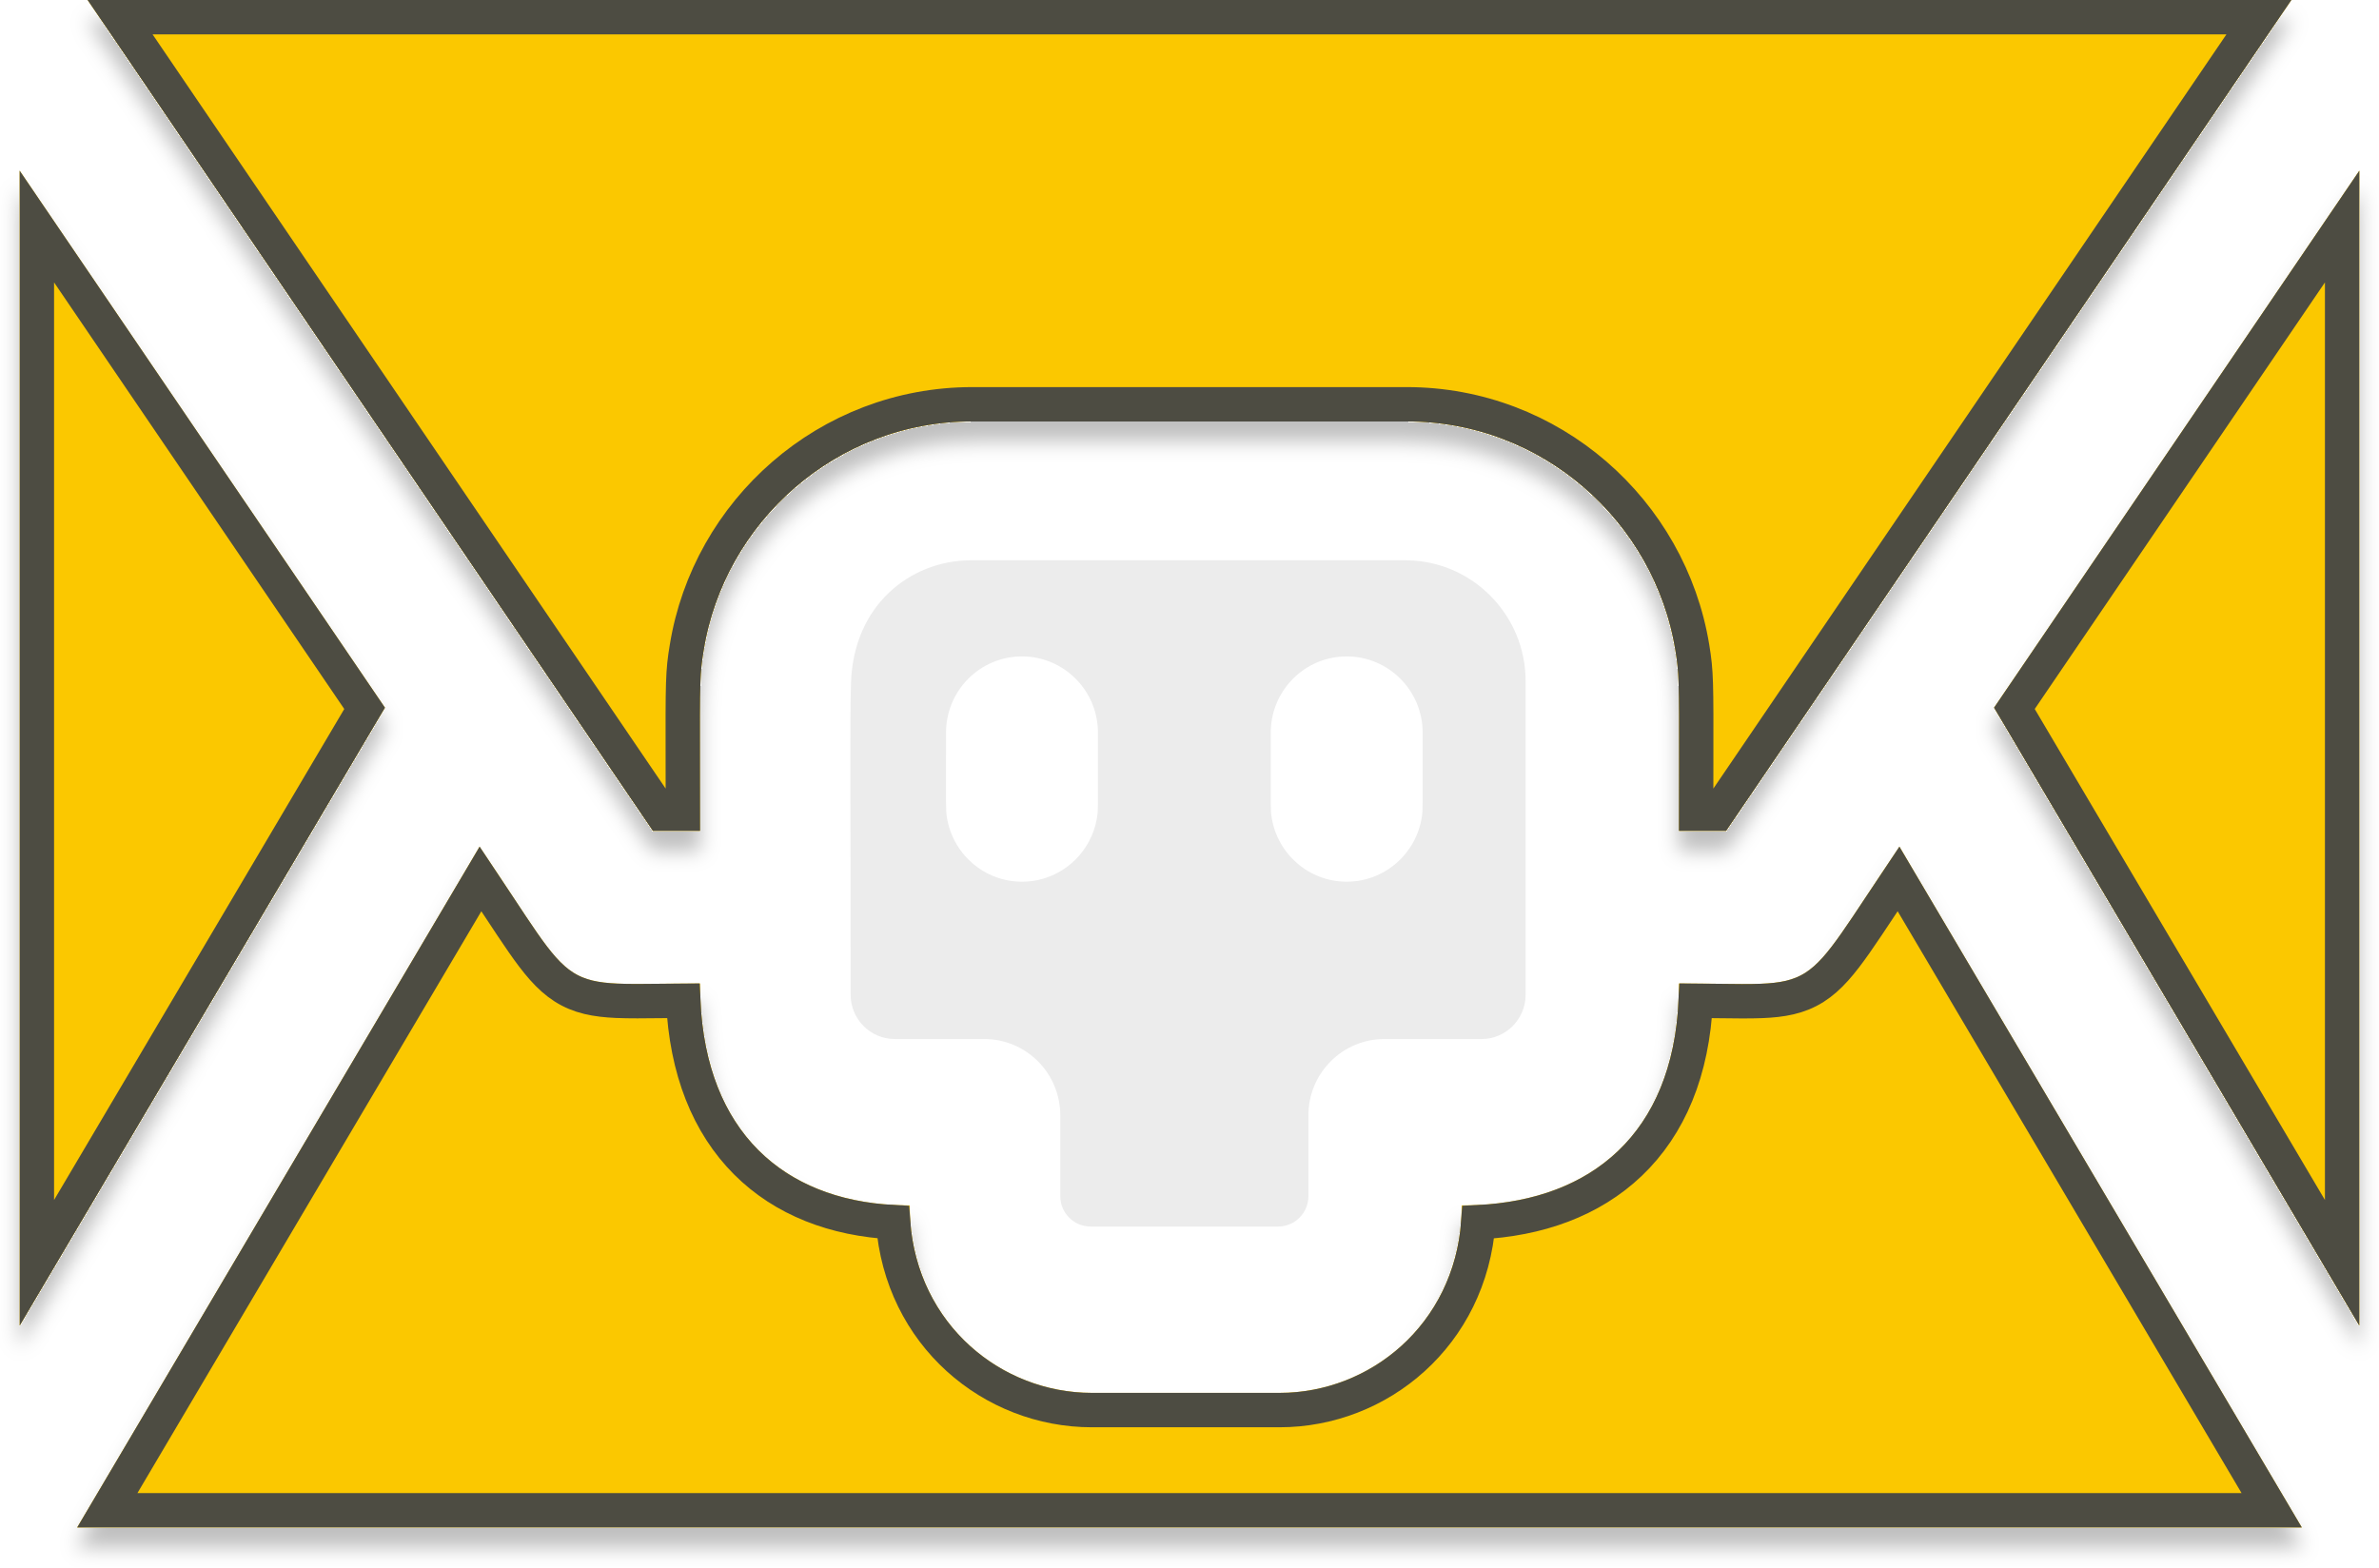
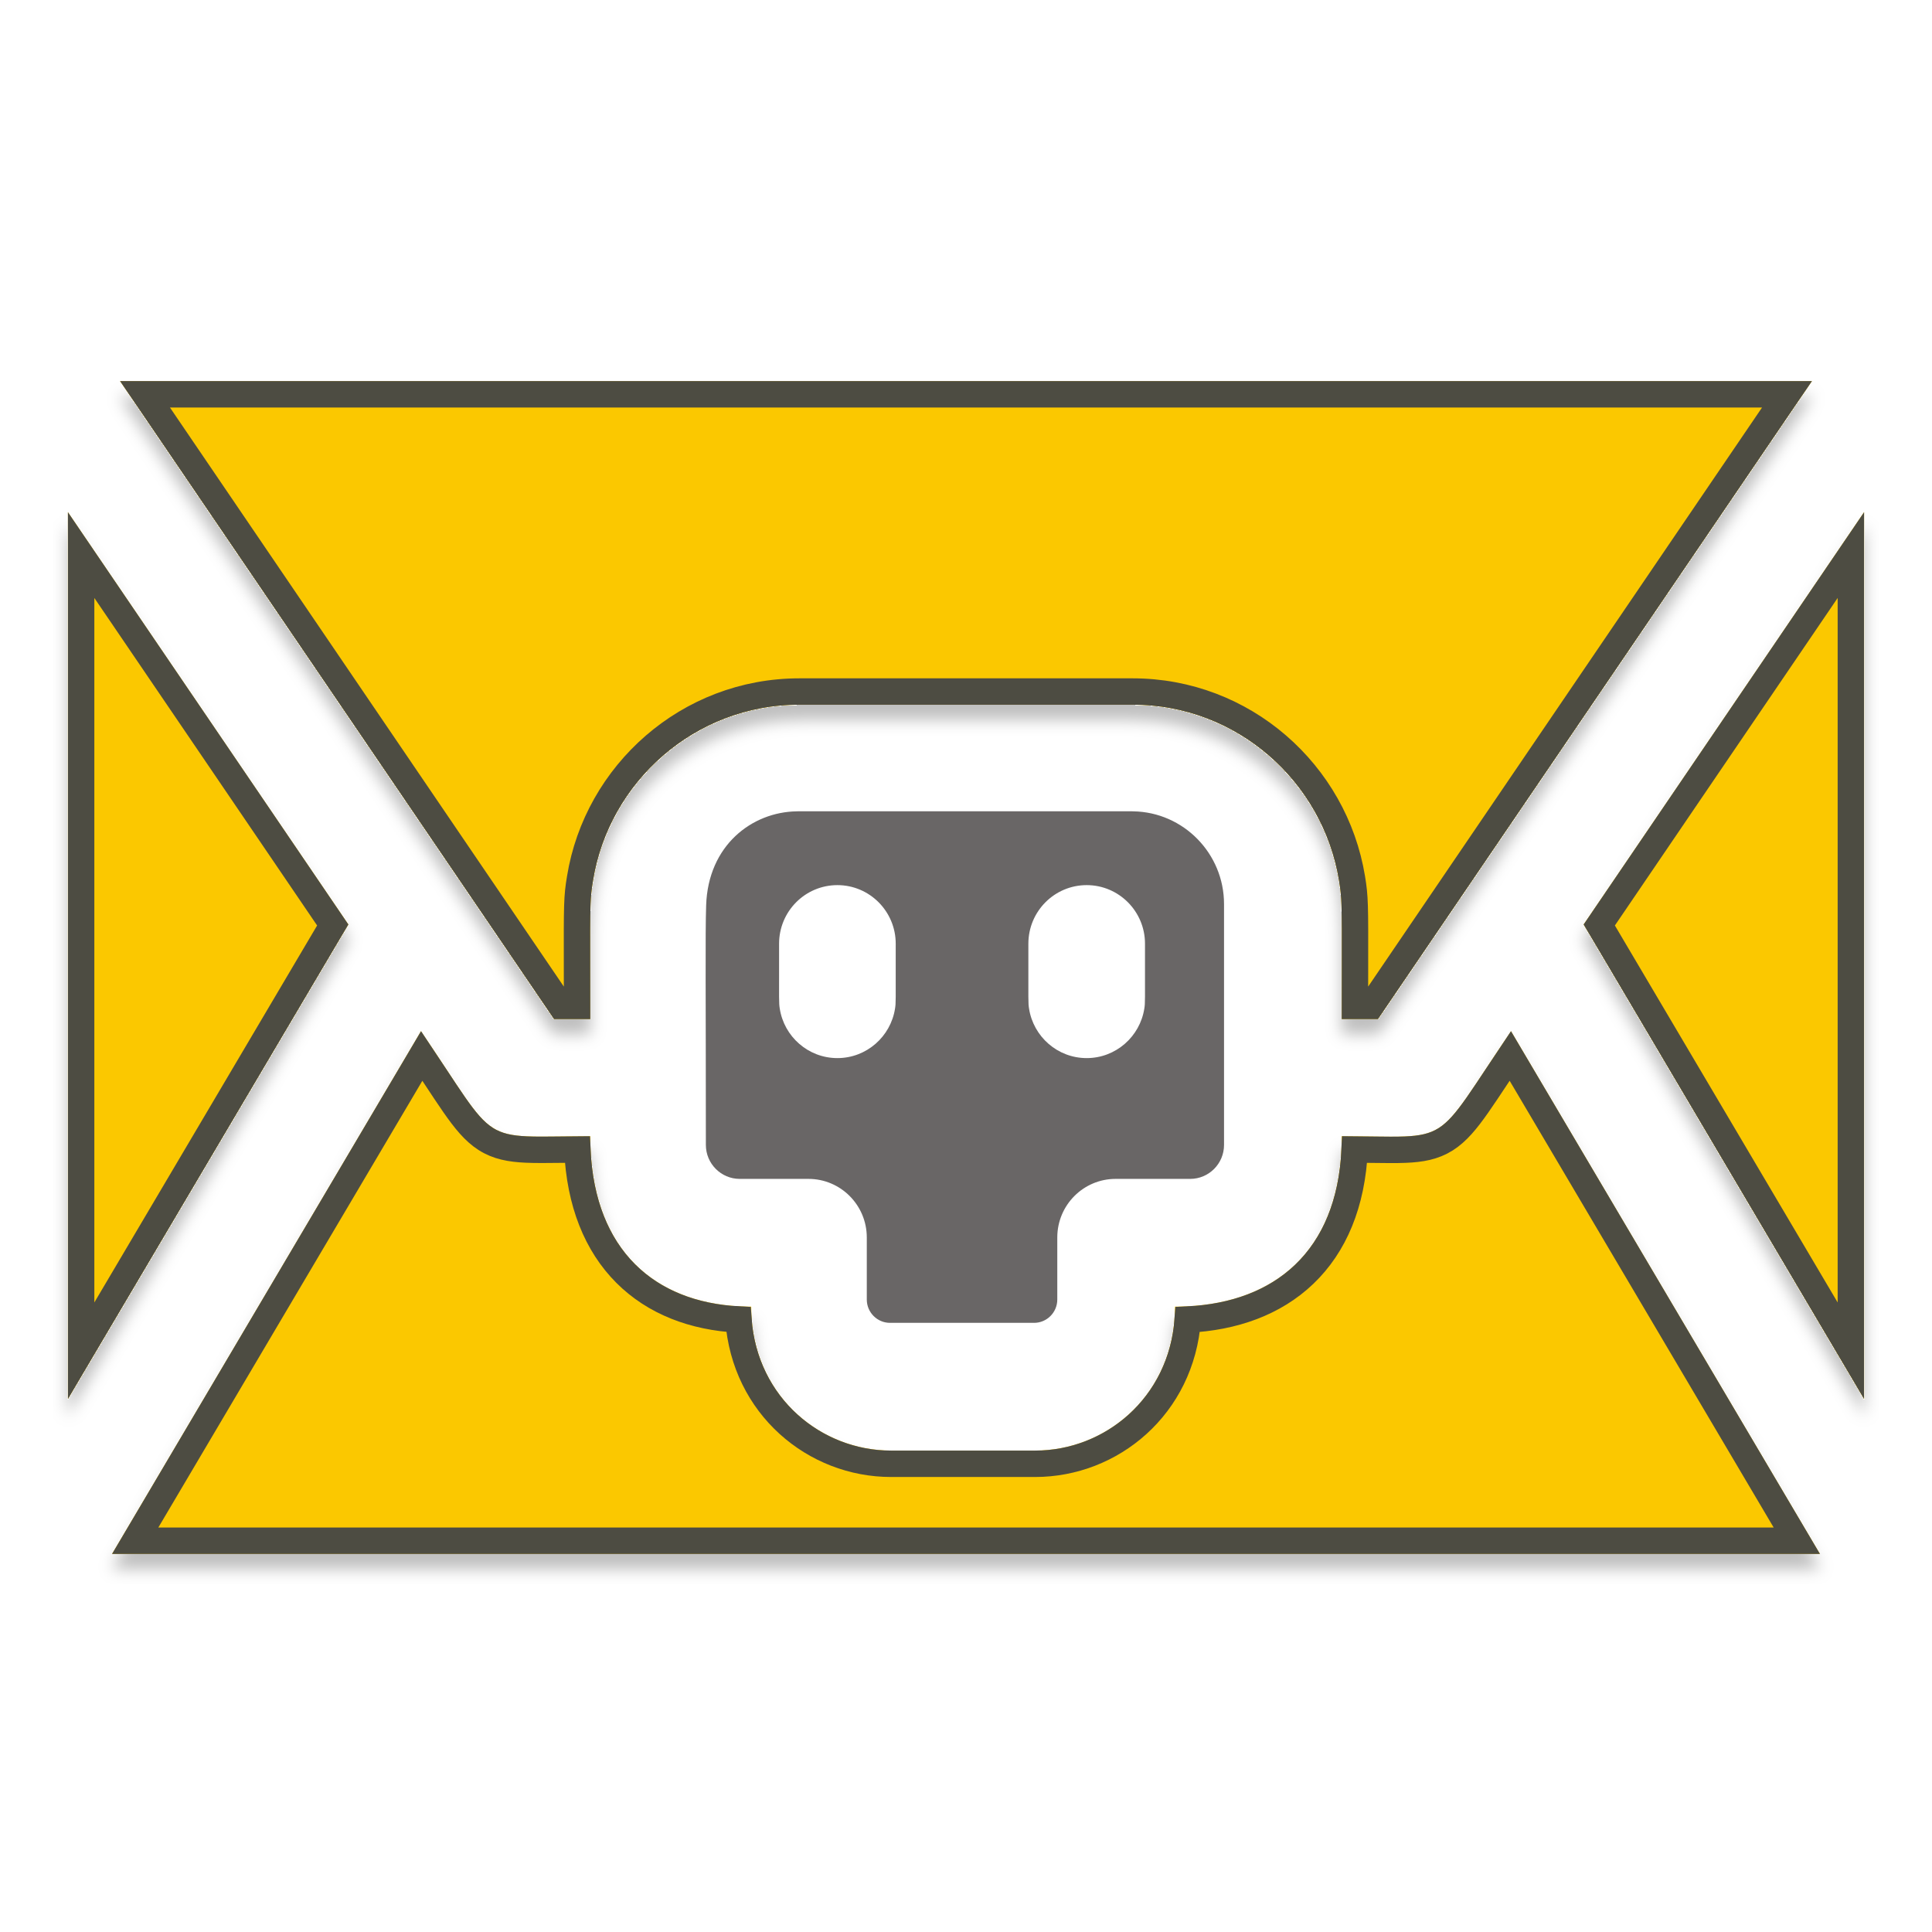
- <svg xmlns="http://www.w3.org/2000/svg" width="484" height="319" viewBox="0 0 484 319" fill="none">
-   <g filter="url(#filter0_d_1_3)">
-     <path d="M78.327 144C43.094 92.196 60.161 117.29 4 34.727V269.774C61.157 173.063 42.296 204.977 78.327 144ZM405.674 144C441.629 204.848 422.917 173.188 480 269.774C480 177.982 480 126.519 480 34.727C423.88 117.231 440.82 92.325 405.674 144ZM386.44 172.282C365.121 203.618 371.573 200.114 341.57 200.114C341.57 230.75 323.312 245.27 297.379 245.27C297.379 268.118 279.686 283.418 260.32 283.418H222.136C202.774 283.418 185.076 268.133 185.076 245.27C159.852 245.27 142.43 230.332 142.43 200.114C112.162 200.114 118.72 203.384 97.564 172.282C47.399 257.149 66.152 225.422 15.692 310.809H468.308C417.836 225.399 436.608 257.164 386.44 172.282ZM132.819 169.075H142.43C142.43 139.059 142.213 138.063 143.174 132.34C147.39 106.243 170.124 85.766 197.822 85.766H286.182C313.735 85.766 336.544 106.056 340.838 132.34C341.784 138.094 341.57 139.02 341.57 169.075H351.181C351.266 168.954 466.103 0.121 466.184 0H17.816L132.819 169.075Z" fill="#FBC800" />
-     <path d="M7.5 256.973V46.095C34.943 86.439 42.248 97.177 49.552 107.915C54.991 115.912 60.429 123.909 74.183 144.132C59.928 168.257 54.61 177.259 49.291 186.26C42.255 198.166 35.219 210.072 7.5 256.973ZM434.407 107.978C441.73 97.211 449.054 86.445 476.5 46.096V46.343V46.861V47.378V47.894V48.409V48.924V49.438V49.951V50.463V50.974V51.485V51.995V52.504V53.012V53.519V54.026V54.532V55.036V55.541V56.044V56.547V57.049V57.55V58.05V58.55V59.048V59.547V60.044V60.54V61.036V61.531V62.026V62.519V63.012V63.504V63.996V64.487V64.977V65.466V65.954V66.442V66.93V67.416V67.902V68.387V68.871V69.355V69.838V70.321V70.802V71.283V71.764V72.243V72.723V73.201V73.679V74.156V74.632V75.108V75.584V76.058V76.532V77.005V77.478V77.95V78.422V78.893V79.363V79.832V80.302V80.77V81.238V81.705V82.172V82.638V83.104V83.569V84.033V84.497V84.96V85.423V85.885V86.347V86.808V87.268V87.728V88.188V88.647V89.105V89.563V90.02V90.477V90.933V91.389V91.844V92.299V92.754V93.207V93.661V94.113V94.566V95.017V95.469V95.92V96.37V96.82V97.269V97.719V98.167V98.615V99.063V99.51V99.957V100.403V100.849V101.294V101.739V102.184V102.628V103.072V103.515V103.958V104.401V104.843V105.284V105.726V106.167V106.607V107.047V107.487V107.926V108.365V108.804V109.242V109.68V110.118V110.555V110.992V111.428V111.864V112.3V112.736V113.171V113.606V114.04V114.474V114.908V115.341V115.775V116.208V116.64V117.072V117.504V117.936V118.367V118.798V119.229V119.66V120.09V120.52V120.95V121.379V121.808V122.237V122.666V123.094V123.522V123.95V124.378V124.805V125.233V125.66V126.086V126.513V126.939V127.365V127.791V128.217V128.642V129.067V129.492V129.917V130.342V130.766V131.191V131.615V132.039V132.463V132.886V133.31V133.733V134.156V134.579V135.002V135.424V135.847V136.269V136.691V137.114V137.535V137.957V138.379V138.801V139.222V139.644V140.065V140.486V140.907V141.328V141.749V142.17V142.59V143.011V143.431V143.852V144.272V144.693V145.113V145.533V145.953V146.373V146.793V147.213V147.633V148.053V148.473V148.893V149.312V149.732V150.152V150.572V150.991V151.411V151.831V152.251V152.67V153.09V153.51V153.929V154.349V154.769V155.189V155.608V156.028V156.448V156.868V157.288V157.708V158.128V158.548V158.968V159.388V159.809V160.229V160.649V161.07V161.49V161.911V162.332V162.752V163.173V163.594V164.015V164.436V164.858V165.279V165.7V166.122V166.544V166.966V167.388V167.81V168.232V168.654V169.077V169.499V169.922V170.345V170.768V171.192V171.615V172.039V172.462V172.886V173.31V173.735V174.159V174.584V175.009V175.434V175.859V176.284V176.71V177.136V177.562V177.988V178.415V178.842V179.268V179.696V180.123V180.551V180.979V181.407V181.835V182.264V182.693V183.122V183.551V183.981V184.411V184.841V185.272V185.703V186.134V186.565V186.997V187.429V187.861V188.294V188.726V189.16V189.593V190.027V190.461V190.896V191.33V191.765V192.201V192.637V193.073V193.509V193.946V194.383V194.821V195.259V195.697V196.136V196.575V197.014V197.454V197.894V198.334V198.775V199.217V199.658V200.101V200.543V200.986V201.429V201.873V202.317V202.762V203.207V203.652V204.098V204.544V204.991V205.438V205.886V206.334V206.783V207.232V207.681V208.131V208.581V209.032V209.484V209.935V210.388V210.841V211.294V211.748V212.202V212.657V213.112V213.568V214.024V214.481V214.938V215.396V215.854V216.313V216.773V217.233V217.693V218.154V218.616V219.078V219.541V220.004V220.468V220.932V221.397V221.863V222.329V222.796V223.263V223.731V224.199V224.669V225.138V225.609V226.079V226.551V227.023V227.496V227.969V228.443V228.918V229.393V229.869V230.345V230.822V231.3V231.779V232.258V232.737V233.218V233.699V234.181V234.663V235.146V235.63V236.114V236.599V237.085V237.572V238.059V238.547V239.035V239.525V240.015V240.505V240.997V241.489V241.982V242.475V242.97V243.465V243.961V244.457V244.955V245.453V245.951V246.451V246.951V247.452V247.954V248.457V248.96V249.465V249.97V250.475V250.982V251.489V251.997V252.506V253.016V253.527V254.038V254.55V255.063V255.577V256.092V256.607V256.973C442.428 199.322 439.59 194.52 429.565 177.552C425.286 170.311 419.699 160.855 409.818 144.132C423.521 123.983 428.964 115.98 434.407 107.978ZM331.618 236.711C339.632 229.052 344.335 217.946 344.991 203.629C346.58 203.642 348.073 203.662 349.474 203.681C353.018 203.728 355.97 203.768 358.383 203.669C362.56 203.499 365.964 202.914 369.134 200.906C372.175 198.98 374.643 195.959 377.519 191.861C379 189.752 380.72 187.154 382.763 184.071C383.832 182.457 384.988 180.711 386.245 178.832C409.061 217.435 416.628 230.237 424.194 243.039C431.764 255.847 439.333 268.656 462.174 307.309H21.826C44.66 268.669 52.231 255.856 59.804 243.043C67.373 230.237 74.943 217.43 97.757 178.834C99.101 180.847 100.332 182.712 101.462 184.424C103.367 187.312 104.985 189.763 106.371 191.753C109.215 195.836 111.661 198.865 114.691 200.808C117.851 202.834 121.261 203.446 125.467 203.636C127.995 203.75 131.094 203.714 134.843 203.67C136.151 203.655 137.538 203.639 139.008 203.628C139.64 217.725 144.121 228.797 151.819 236.498C159.427 244.109 169.812 248.062 181.7 248.683C183.377 271.668 201.907 286.918 222.136 286.918H260.32C280.551 286.918 299.074 271.657 300.755 248.69C312.961 248.102 323.709 244.268 331.618 236.711ZM139.721 131.77C138.884 136.756 138.887 138.65 138.916 155.463C138.921 158.36 138.927 161.7 138.929 165.575H134.671L24.429 3.5H459.571L458.329 5.326L445.298 24.484L405.79 82.569C391.425 103.688 377.06 124.808 366.281 140.655C357.861 153.033 351.656 162.155 349.329 165.575H345.071C345.073 161.685 345.079 158.334 345.084 155.431C345.112 138.622 345.115 136.783 344.292 131.776C339.73 103.846 315.497 82.266 286.182 82.266H197.822C168.358 82.266 144.207 104.036 139.721 131.77Z" stroke="#4D4C42" stroke-width="7" />
+ <svg xmlns="http://www.w3.org/2000/svg" width="512" height="512" viewBox="0 0 512 512" fill="none">
+   <g filter="url(#filter0_d_1_2)">
+     <path d="M92.327 245C57.094 193.196 74.161 218.29 18 135.727V370.774C75.157 274.063 56.296 305.977 92.327 245ZM419.674 245C455.629 305.848 436.917 274.188 494 370.774C494 278.982 494 227.519 494 135.727C437.88 218.231 454.82 193.325 419.674 245ZM400.44 273.282C379.121 304.618 385.573 301.114 355.57 301.114C355.57 331.75 337.312 346.27 311.379 346.27C311.379 369.118 293.686 384.418 274.32 384.418H236.136C216.774 384.418 199.076 369.133 199.076 346.27C173.852 346.27 156.43 331.332 156.43 301.114C126.162 301.114 132.72 304.384 111.564 273.282C61.399 358.149 80.152 326.422 29.692 411.809H482.308C431.836 326.399 450.608 358.164 400.44 273.282ZM146.819 270.075H156.43C156.43 240.059 156.213 239.063 157.174 233.34C161.39 207.243 184.124 186.766 211.822 186.766H300.182C327.735 186.766 350.544 207.056 354.838 233.34C355.784 239.094 355.57 240.02 355.57 270.075H365.181C365.266 269.954 480.103 101.121 480.184 101H31.816L146.819 270.075Z" fill="#FBC800" />
+     <path d="M21.5 357.973V147.095C48.943 187.439 56.248 198.176 63.552 208.915C68.991 216.912 74.43 224.909 88.183 245.132C73.928 269.257 68.61 278.259 63.291 287.26C56.255 299.166 49.219 311.072 21.5 357.973ZM448.407 208.978C455.73 198.211 463.054 187.445 490.5 147.096V147.343V147.861V148.378V148.894V149.409V149.924V150.438V150.951V151.463V151.974V152.485V152.995V153.504V154.012V154.519V155.026V155.532V156.036V156.541V157.044V157.547V158.049V158.55V159.05V159.55V160.048V160.547V161.044V161.54V162.036V162.531V163.026V163.519V164.012V164.504V164.996V165.487V165.977V166.466V166.954V167.442V167.93V168.416V168.902V169.387V169.871V170.355V170.838V171.321V171.802V172.283V172.764V173.244V173.723V174.201V174.679V175.156V175.632V176.108V176.584V177.058V177.532V178.005V178.478V178.95V179.422V179.893V180.363V180.833V181.302V181.77V182.238V182.705V183.172V183.638V184.104V184.569V185.033V185.497V185.96V186.423V186.885V187.347V187.808V188.268V188.728V189.188V189.647V190.105V190.563V191.02V191.477V191.933V192.389V192.844V193.299V193.754V194.207V194.661V195.113V195.566V196.017V196.469V196.92V197.37V197.82V198.269V198.718V199.167V199.615V200.063V200.51V200.957V201.403V201.849V202.294V202.739V203.184V203.628V204.072V204.515V204.958V205.401V205.843V206.284V206.726V207.167V207.607V208.047V208.487V208.926V209.365V209.804V210.242V210.68V211.118V211.555V211.992V212.428V212.864V213.3V213.736V214.171V214.606V215.04V215.474V215.908V216.341V216.775V217.208V217.64V218.072V218.504V218.936V219.367V219.798V220.229V220.66V221.09V221.52V221.95V222.379V222.808V223.237V223.666V224.094V224.522V224.95V225.378V225.805V226.233V226.66V227.086V227.513V227.939V228.365V228.791V229.217V229.642V230.067V230.492V230.917V231.342V231.766V232.191V232.615V233.039V233.463V233.886V234.31V234.733V235.156V235.579V236.002V236.424V236.847V237.269V237.691V238.114V238.535V238.957V239.379V239.801V240.222V240.644V241.065V241.486V241.907V242.328V242.749V243.17V243.59V244.011V244.431V244.852V245.272V245.693V246.113V246.533V246.953V247.373V247.793V248.213V248.633V249.053V249.473V249.893V250.312V250.732V251.152V251.572V251.991V252.411V252.831V253.251V253.67V254.09V254.51V254.929V255.349V255.769V256.189V256.608V257.028V257.448V257.868V258.288V258.708V259.128V259.548V259.968V260.388V260.809V261.229V261.649V262.07V262.49V262.911V263.332V263.752V264.173V264.594V265.015V265.436V265.858V266.279V266.7V267.122V267.544V267.966V268.388V268.81V269.232V269.654V270.077V270.499V270.922V271.345V271.768V272.192V272.615V273.039V273.462V273.886V274.31V274.735V275.159V275.584V276.009V276.434V276.859V277.284V277.71V278.136V278.562V278.988V279.415V279.842V280.268V280.696V281.123V281.551V281.979V282.407V282.835V283.264V283.693V284.122V284.551V284.981V285.411V285.841V286.272V286.703V287.134V287.565V287.997V288.429V288.861V289.294V289.726V290.16V290.593V291.027V291.461V291.896V292.33V292.765V293.201V293.637V294.073V294.509V294.946V295.383V295.821V296.259V296.697V297.136V297.575V298.014V298.454V298.894V299.334V299.775V300.217V300.658V301.101V301.543V301.986V302.429V302.873V303.317V303.762V304.207V304.652V305.098V305.544V305.991V306.438V306.886V307.334V307.783V308.232V308.681V309.131V309.581V310.032V310.484V310.935V311.388V311.841V312.294V312.748V313.202V313.657V314.112V314.568V315.024V315.481V315.938V316.396V316.854V317.313V317.773V318.233V318.693V319.154V319.616V320.078V320.541V321.004V321.468V321.932V322.397V322.863V323.329V323.796V324.263V324.731V325.199V325.669V326.138V326.609V327.079V327.551V328.023V328.496V328.969V329.443V329.918V330.393V330.869V331.345V331.822V332.3V332.779V333.258V333.737V334.218V334.699V335.181V335.663V336.146V336.63V337.114V337.599V338.085V338.572V339.059V339.547V340.035V340.525V341.015V341.505V341.997V342.489V342.982V343.475V343.97V344.465V344.961V345.457V345.955V346.453V346.951V347.451V347.951V348.452V348.954V349.457V349.96V350.465V350.97V351.475V351.982V352.489V352.997V353.506V354.016V354.527V355.038V355.55V356.063V356.577V357.092V357.607V357.973C456.419 300.308 453.589 295.518 443.557 278.539C439.28 271.3 433.693 261.845 423.818 245.132C437.521 224.983 442.964 216.98 448.407 208.978ZM345.618 337.711C353.632 330.052 358.335 318.946 358.991 304.629C360.58 304.642 362.073 304.662 363.474 304.681C367.018 304.728 369.97 304.768 372.383 304.669C376.56 304.499 379.964 303.914 383.134 301.906C386.175 299.98 388.643 296.959 391.519 292.861C393 290.752 394.72 288.154 396.763 285.071C397.832 283.457 398.988 281.711 400.245 279.832C423.061 318.435 430.628 331.237 438.194 344.039C445.764 356.847 453.333 369.656 476.174 408.309H35.826C58.66 369.669 66.231 356.856 73.804 344.043C81.373 331.237 88.943 318.43 111.757 279.834C113.101 281.847 114.332 283.712 115.462 285.424C117.367 288.312 118.985 290.763 120.371 292.753C123.215 296.836 125.661 299.865 128.691 301.808C131.851 303.834 135.261 304.446 139.467 304.636C141.995 304.75 145.094 304.714 148.843 304.67C150.151 304.655 151.538 304.639 153.008 304.628C153.64 318.725 158.121 329.797 165.819 337.498C173.427 345.109 183.812 349.062 195.7 349.683C197.377 372.668 215.907 387.918 236.136 387.918H274.32C294.551 387.918 313.074 372.657 314.755 349.69C326.961 349.102 337.709 345.268 345.618 337.711ZM153.721 232.77C152.884 237.756 152.887 239.65 152.916 256.463C152.921 259.36 152.927 262.7 152.929 266.575H148.671L38.429 104.5H473.571L472.329 106.326L459.298 125.484L419.79 183.569C405.425 204.688 391.06 225.808 380.281 241.655C373.297 251.922 367.837 259.949 364.85 264.34C364.236 265.243 363.726 265.992 363.329 266.575H359.071C359.073 262.685 359.079 259.334 359.084 256.431C359.112 239.622 359.115 237.783 358.292 232.776C353.73 204.846 329.497 183.266 300.182 183.266H211.822C182.358 183.266 158.207 205.036 153.721 232.77Z" stroke="#4D4C42" stroke-width="7" />
  </g>
-   <path d="M215.709 243.39C215.709 246.797 218.47 249.57 221.858 249.57H260.042C263.43 249.57 266.192 246.797 266.192 243.39V226.941C266.192 218.371 273.107 211.418 281.649 211.418H301.42C306.356 211.418 310.381 207.383 310.381 202.418V138.586C310.381 125.191 299.637 114.226 286.325 114.012C286.18 114 286.048 114 285.904 114H197.544C197.4 114 197.265 114 197.121 114.012C185.264 114.203 173.658 123.016 173.137 138.914C172.88 146.664 173.063 162.957 173.063 202.418C173.063 207.383 177.092 211.418 182.028 211.418H200.251C208.785 211.418 215.709 218.371 215.709 226.941V243.39ZM273.982 179.406C266.246 179.406 259.848 173.703 258.704 166.266C258.467 164.66 258.529 165.219 258.529 149.086C258.529 140.52 265.441 133.566 273.982 133.566C282.512 133.566 289.436 140.52 289.436 149.086C289.436 165.238 289.494 164.664 289.261 166.266C288.106 173.703 281.707 179.406 273.982 179.406ZM192.465 149.086C192.465 140.52 199.376 133.566 207.918 133.566C216.448 133.566 223.375 140.52 223.375 149.086C223.375 165.234 223.433 164.664 223.196 166.266C222.045 173.703 215.646 179.406 207.917 179.406C200.181 179.406 193.783 173.703 192.64 166.266C192.402 164.645 192.465 165.176 192.465 149.086Z" fill="#ECECEC" />
+   <path d="M229.709 344.39C229.709 347.797 232.47 350.57 235.858 350.57H274.042C277.43 350.57 280.192 347.797 280.192 344.39V327.941C280.192 319.371 287.107 312.418 295.649 312.418H315.42C320.356 312.418 324.381 308.383 324.381 303.418V239.586C324.381 226.191 313.637 215.226 300.325 215.012C300.18 215 300.048 215 299.904 215H211.544C211.4 215 211.265 215 211.121 215.012C199.264 215.203 187.658 224.016 187.137 239.914C186.88 247.664 187.063 263.957 187.063 303.418C187.063 308.383 191.092 312.418 196.028 312.418H214.251C222.785 312.418 229.709 319.371 229.709 327.941V344.39ZM287.982 280.406C280.246 280.406 273.848 274.703 272.704 267.266C272.467 265.66 272.529 266.219 272.529 250.086C272.529 241.52 279.441 234.566 287.982 234.566C296.512 234.566 303.436 241.52 303.436 250.086C303.436 266.238 303.494 265.664 303.261 267.266C302.106 274.703 295.707 280.406 287.982 280.406ZM206.465 250.086C206.465 241.52 213.376 234.566 221.918 234.566C230.448 234.566 237.375 241.52 237.375 250.086C237.375 266.234 237.433 265.664 237.196 267.266C236.045 274.703 229.646 280.406 221.917 280.406C214.181 280.406 207.783 274.703 206.64 267.266C206.402 265.645 206.465 266.176 206.465 250.086Z" fill="#696666" />
  <defs>
-     <filter id="filter0_d_1_3" x="0" y="0" width="484" height="318.809" filterUnits="userSpaceOnUse" color-interpolation-filters="sRGB">
+     <filter id="filter0_d_1_2" x="14" y="101" width="484" height="318.809" filterUnits="userSpaceOnUse" color-interpolation-filters="sRGB">
      <feFlood flood-opacity="0" result="BackgroundImageFix" />
      <feColorMatrix in="SourceAlpha" type="matrix" values="0 0 0 0 0 0 0 0 0 0 0 0 0 0 0 0 0 0 127 0" result="hardAlpha" />
      <feOffset dy="4" />
      <feGaussianBlur stdDeviation="2" />
      <feComposite in2="hardAlpha" operator="out" />
      <feColorMatrix type="matrix" values="0 0 0 0 0 0 0 0 0 0 0 0 0 0 0 0 0 0 0.25 0" />
-       <feBlend mode="normal" in2="BackgroundImageFix" result="effect1_dropShadow_1_3" />
-       <feBlend mode="normal" in="SourceGraphic" in2="effect1_dropShadow_1_3" result="shape" />
+       <feBlend mode="normal" in2="BackgroundImageFix" result="effect1_dropShadow_1_2" />
+       <feBlend mode="normal" in="SourceGraphic" in2="effect1_dropShadow_1_2" result="shape" />
    </filter>
  </defs>
</svg>
